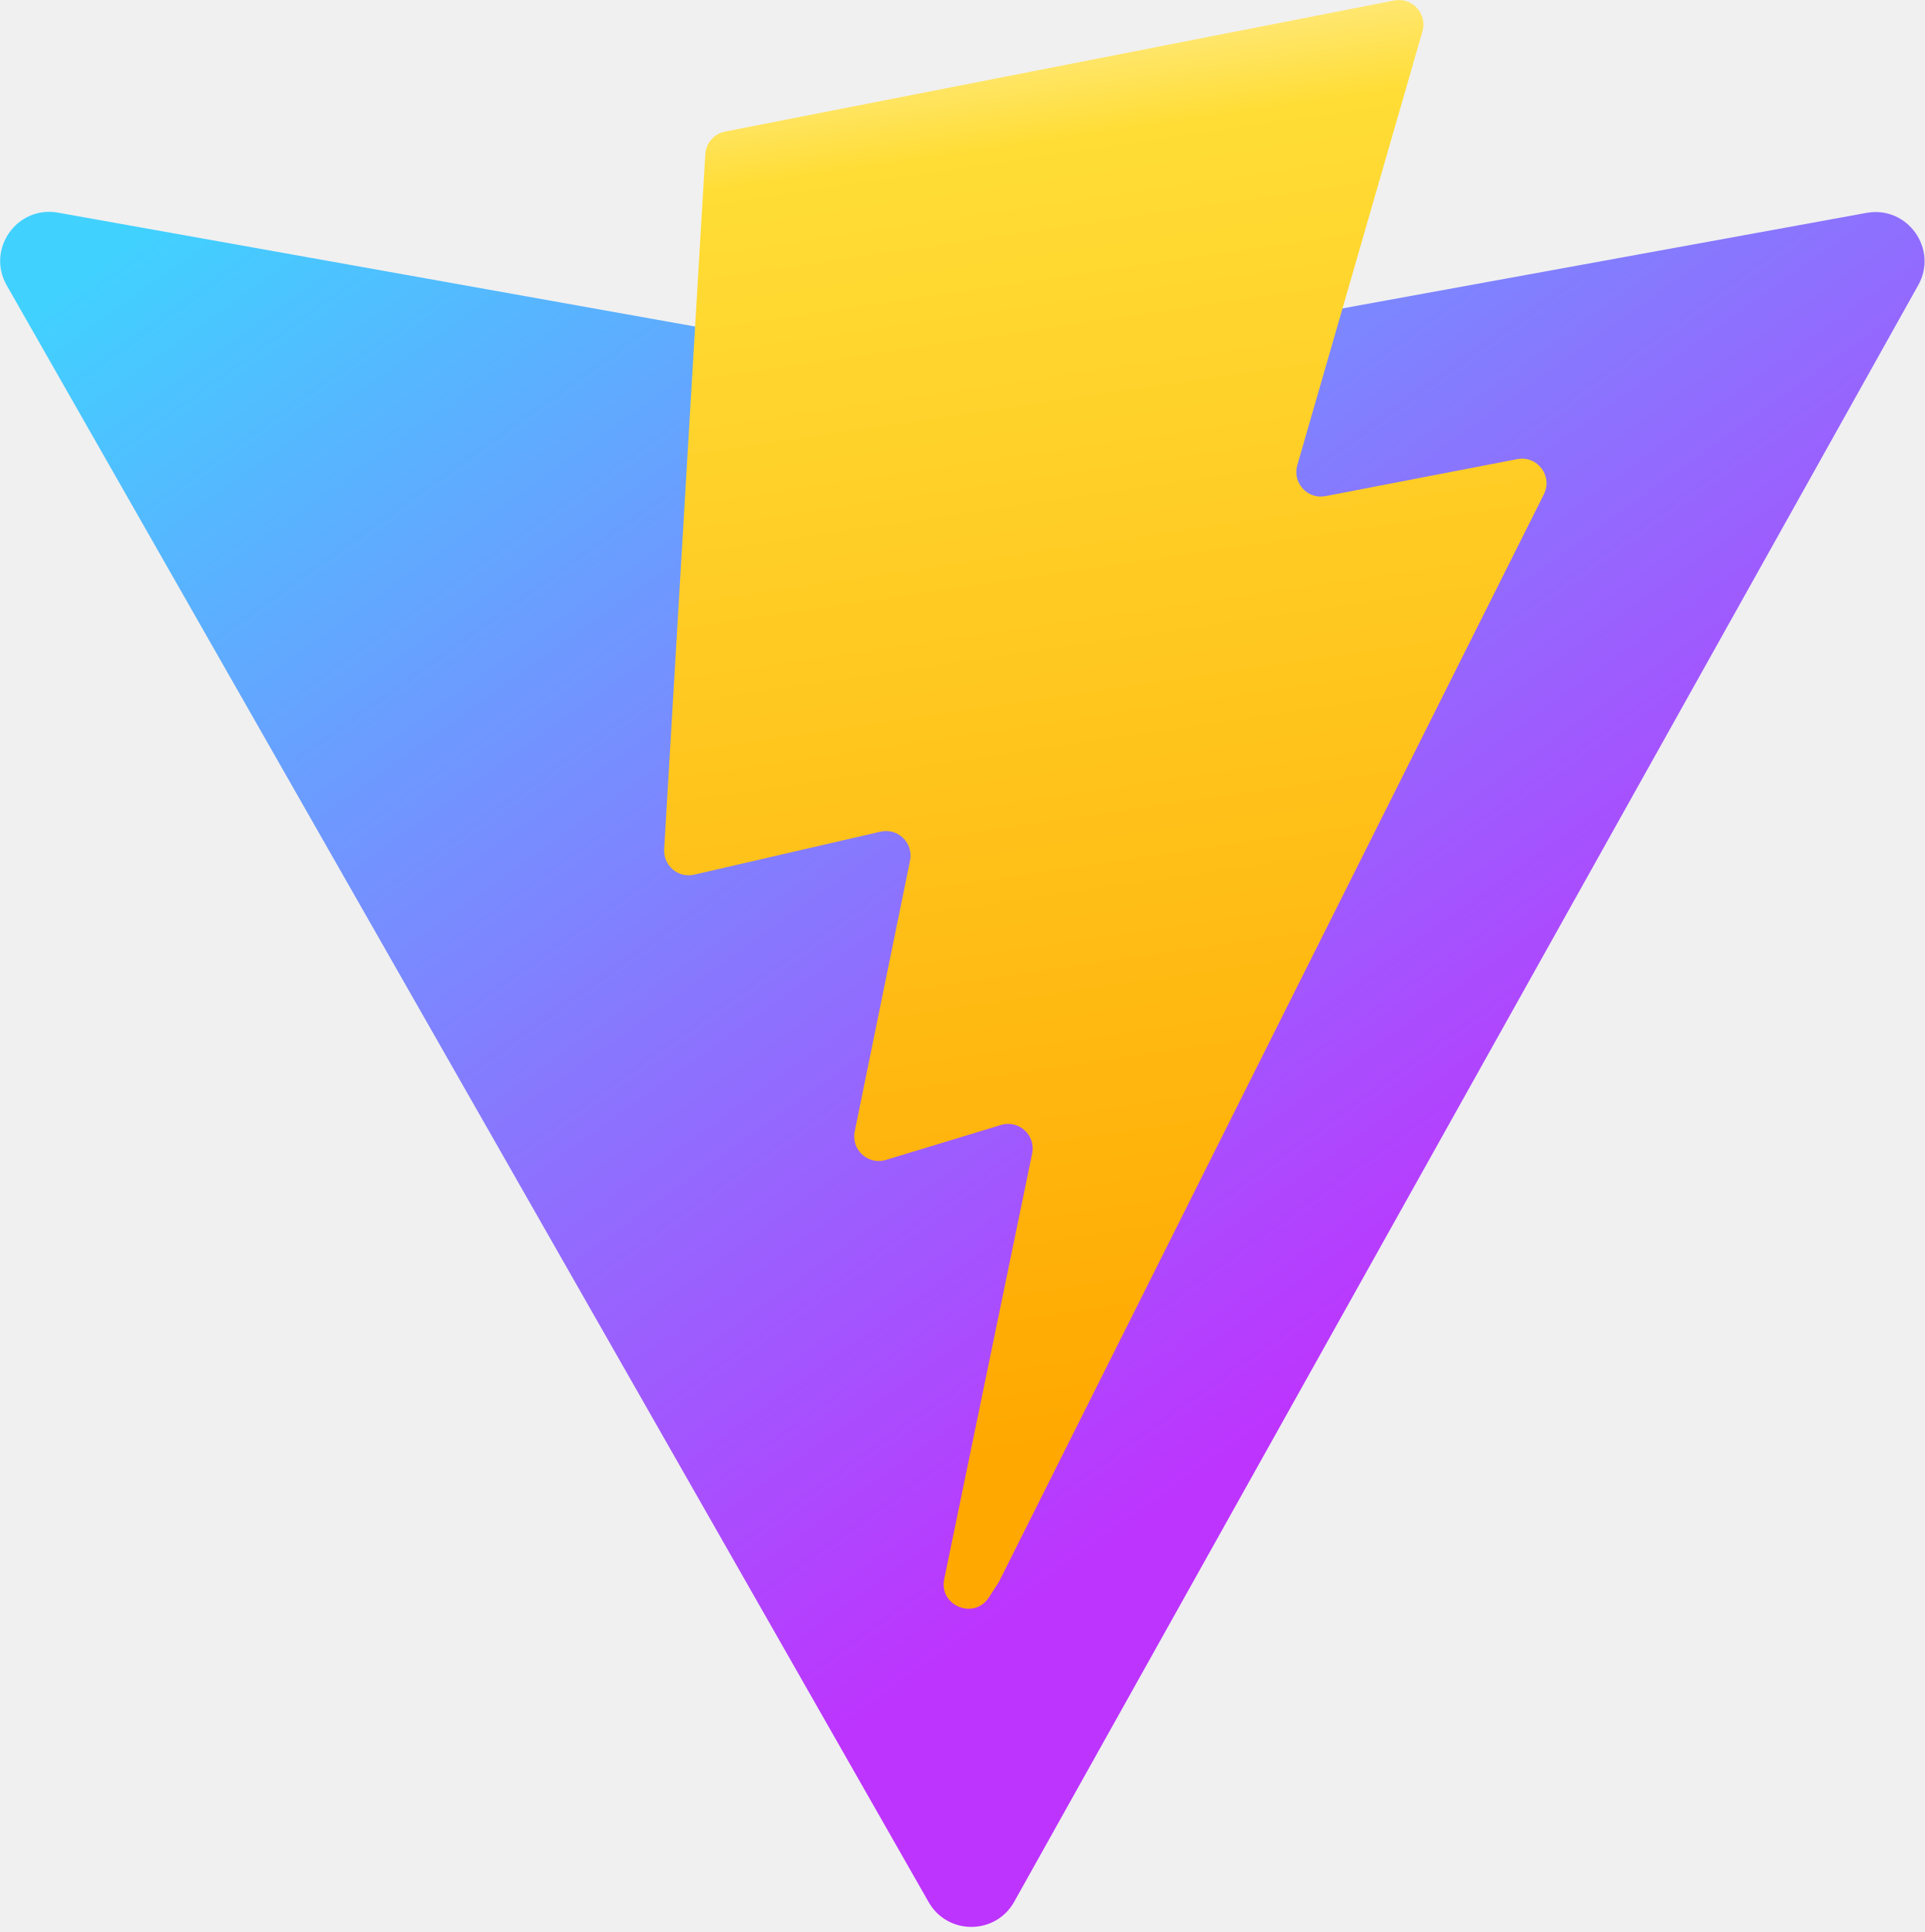
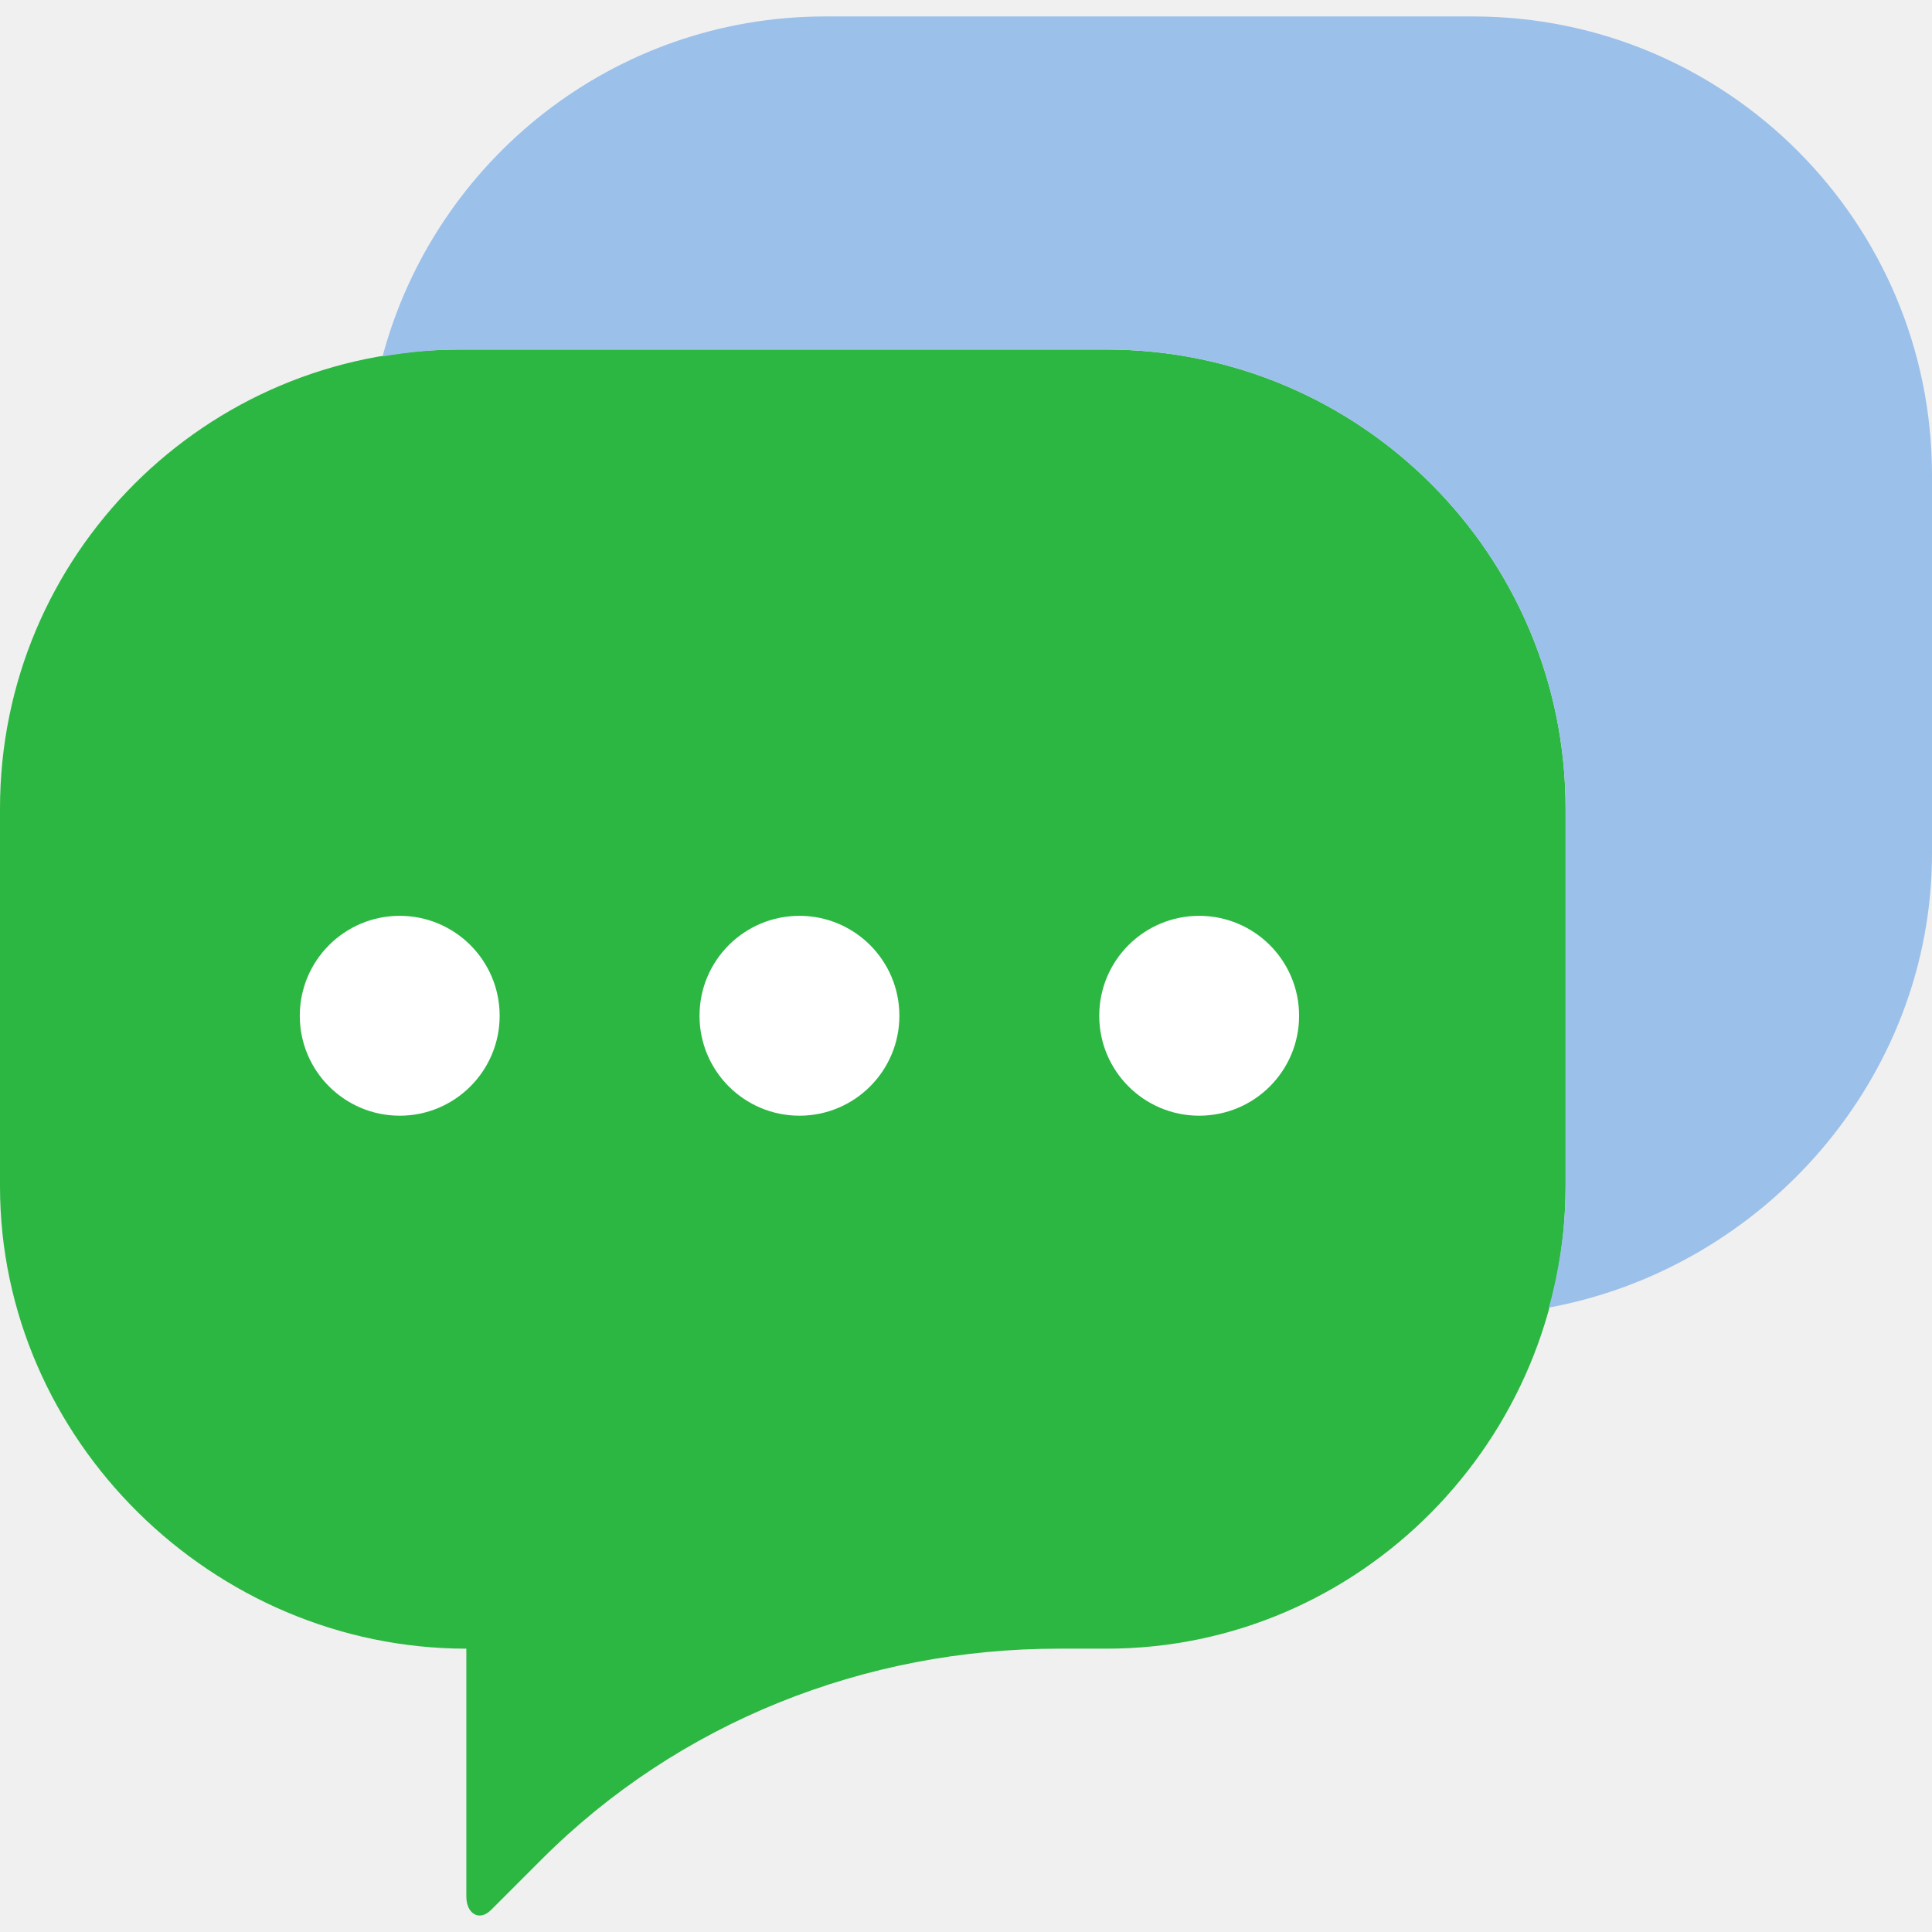
- <svg xmlns="http://www.w3.org/2000/svg" aria-hidden="true" role="img" class="iconify iconify--logos" width="31.88" height="32" preserveAspectRatio="xMidYMid meet" viewBox="0 0 256 257">
-   <defs>
-     <linearGradient id="IconifyId1813088fe1fbc01fb466" x1="-.828%" x2="57.636%" y1="7.652%" y2="78.411%">
-       <stop offset="0%" stop-color="#41D1FF" />
-       <stop offset="100%" stop-color="#BD34FE" />
-     </linearGradient>
-     <linearGradient id="IconifyId1813088fe1fbc01fb467" x1="43.376%" x2="50.316%" y1="2.242%" y2="89.03%">
-       <stop offset="0%" stop-color="#FFEA83" />
-       <stop offset="8.333%" stop-color="#FFDD35" />
-       <stop offset="100%" stop-color="#FFA800" />
-     </linearGradient>
-   </defs>
-   <path fill="url(#IconifyId1813088fe1fbc01fb466)" d="M255.153 37.938L134.897 252.976c-2.483 4.44-8.862 4.466-11.382.048L.875 37.958c-2.746-4.814 1.371-10.646 6.827-9.67l120.385 21.517a6.537 6.537 0 0 0 2.322-.004l117.867-21.483c5.438-.991 9.574 4.796 6.877 9.62Z" />
-   <path fill="url(#IconifyId1813088fe1fbc01fb467)" d="M185.432.063L96.44 17.501a3.268 3.268 0 0 0-2.634 3.014l-5.474 92.456a3.268 3.268 0 0 0 3.997 3.378l24.777-5.718c2.318-.535 4.413 1.507 3.936 3.838l-7.361 36.047c-.495 2.426 1.782 4.5 4.151 3.78l15.304-4.649c2.372-.72 4.652 1.36 4.15 3.788l-11.698 56.621c-.732 3.542 3.979 5.473 5.943 2.437l1.313-2.028l72.516-144.72c1.215-2.423-.88-5.186-3.54-4.672l-25.505 4.922c-2.396.462-4.435-1.77-3.759-4.114l16.646-57.705c.677-2.35-1.37-4.583-3.769-4.113Z" />
+ <svg xmlns="http://www.w3.org/2000/svg" height="800px" width="800px" version="1.1" id="Capa_1" viewBox="0 0 58 58" xml:space="preserve">
+   <g>
+     <path style="fill:#2CB742;" d="M33.224,10.494H13.776C6.168,10.494,0,16.661,0,24.27v11.345c0,7.608,6.392,13.879,14,13.879h0   v7.446c0,0.503,0.384,0.755,0.74,0.4l1.521-1.521c4.116-4.116,9.699-6.325,15.52-6.325h1.443C40.832,49.494,47,43.223,47,35.615   V24.27C47,16.661,40.832,10.494,33.224,10.494z" />
+     <g>
+       <path style="fill:#9BC0EA;" d="M44.224,0.494H24.776c-6.371,0-11.717,4.332-13.292,10.206c0.747-0.125,1.509-0.206,2.292-0.206    h19.448C40.832,10.494,47,16.661,47,24.27v11.345c0,1.259-0.183,2.476-0.5,3.639C52.957,38.061,58,32.37,58,25.615V14.27    C58,6.661,51.832,0.494,44.224,0.494z" />
+     </g>
+     <circle style="fill:#FFFFFF;" cx="12" cy="30.494" r="3" />
+     <circle style="fill:#FFFFFF;" cx="24" cy="30.494" r="3" />
+     <circle style="fill:#FFFFFF;" cx="36" cy="30.494" r="3" />
+   </g>
</svg>
